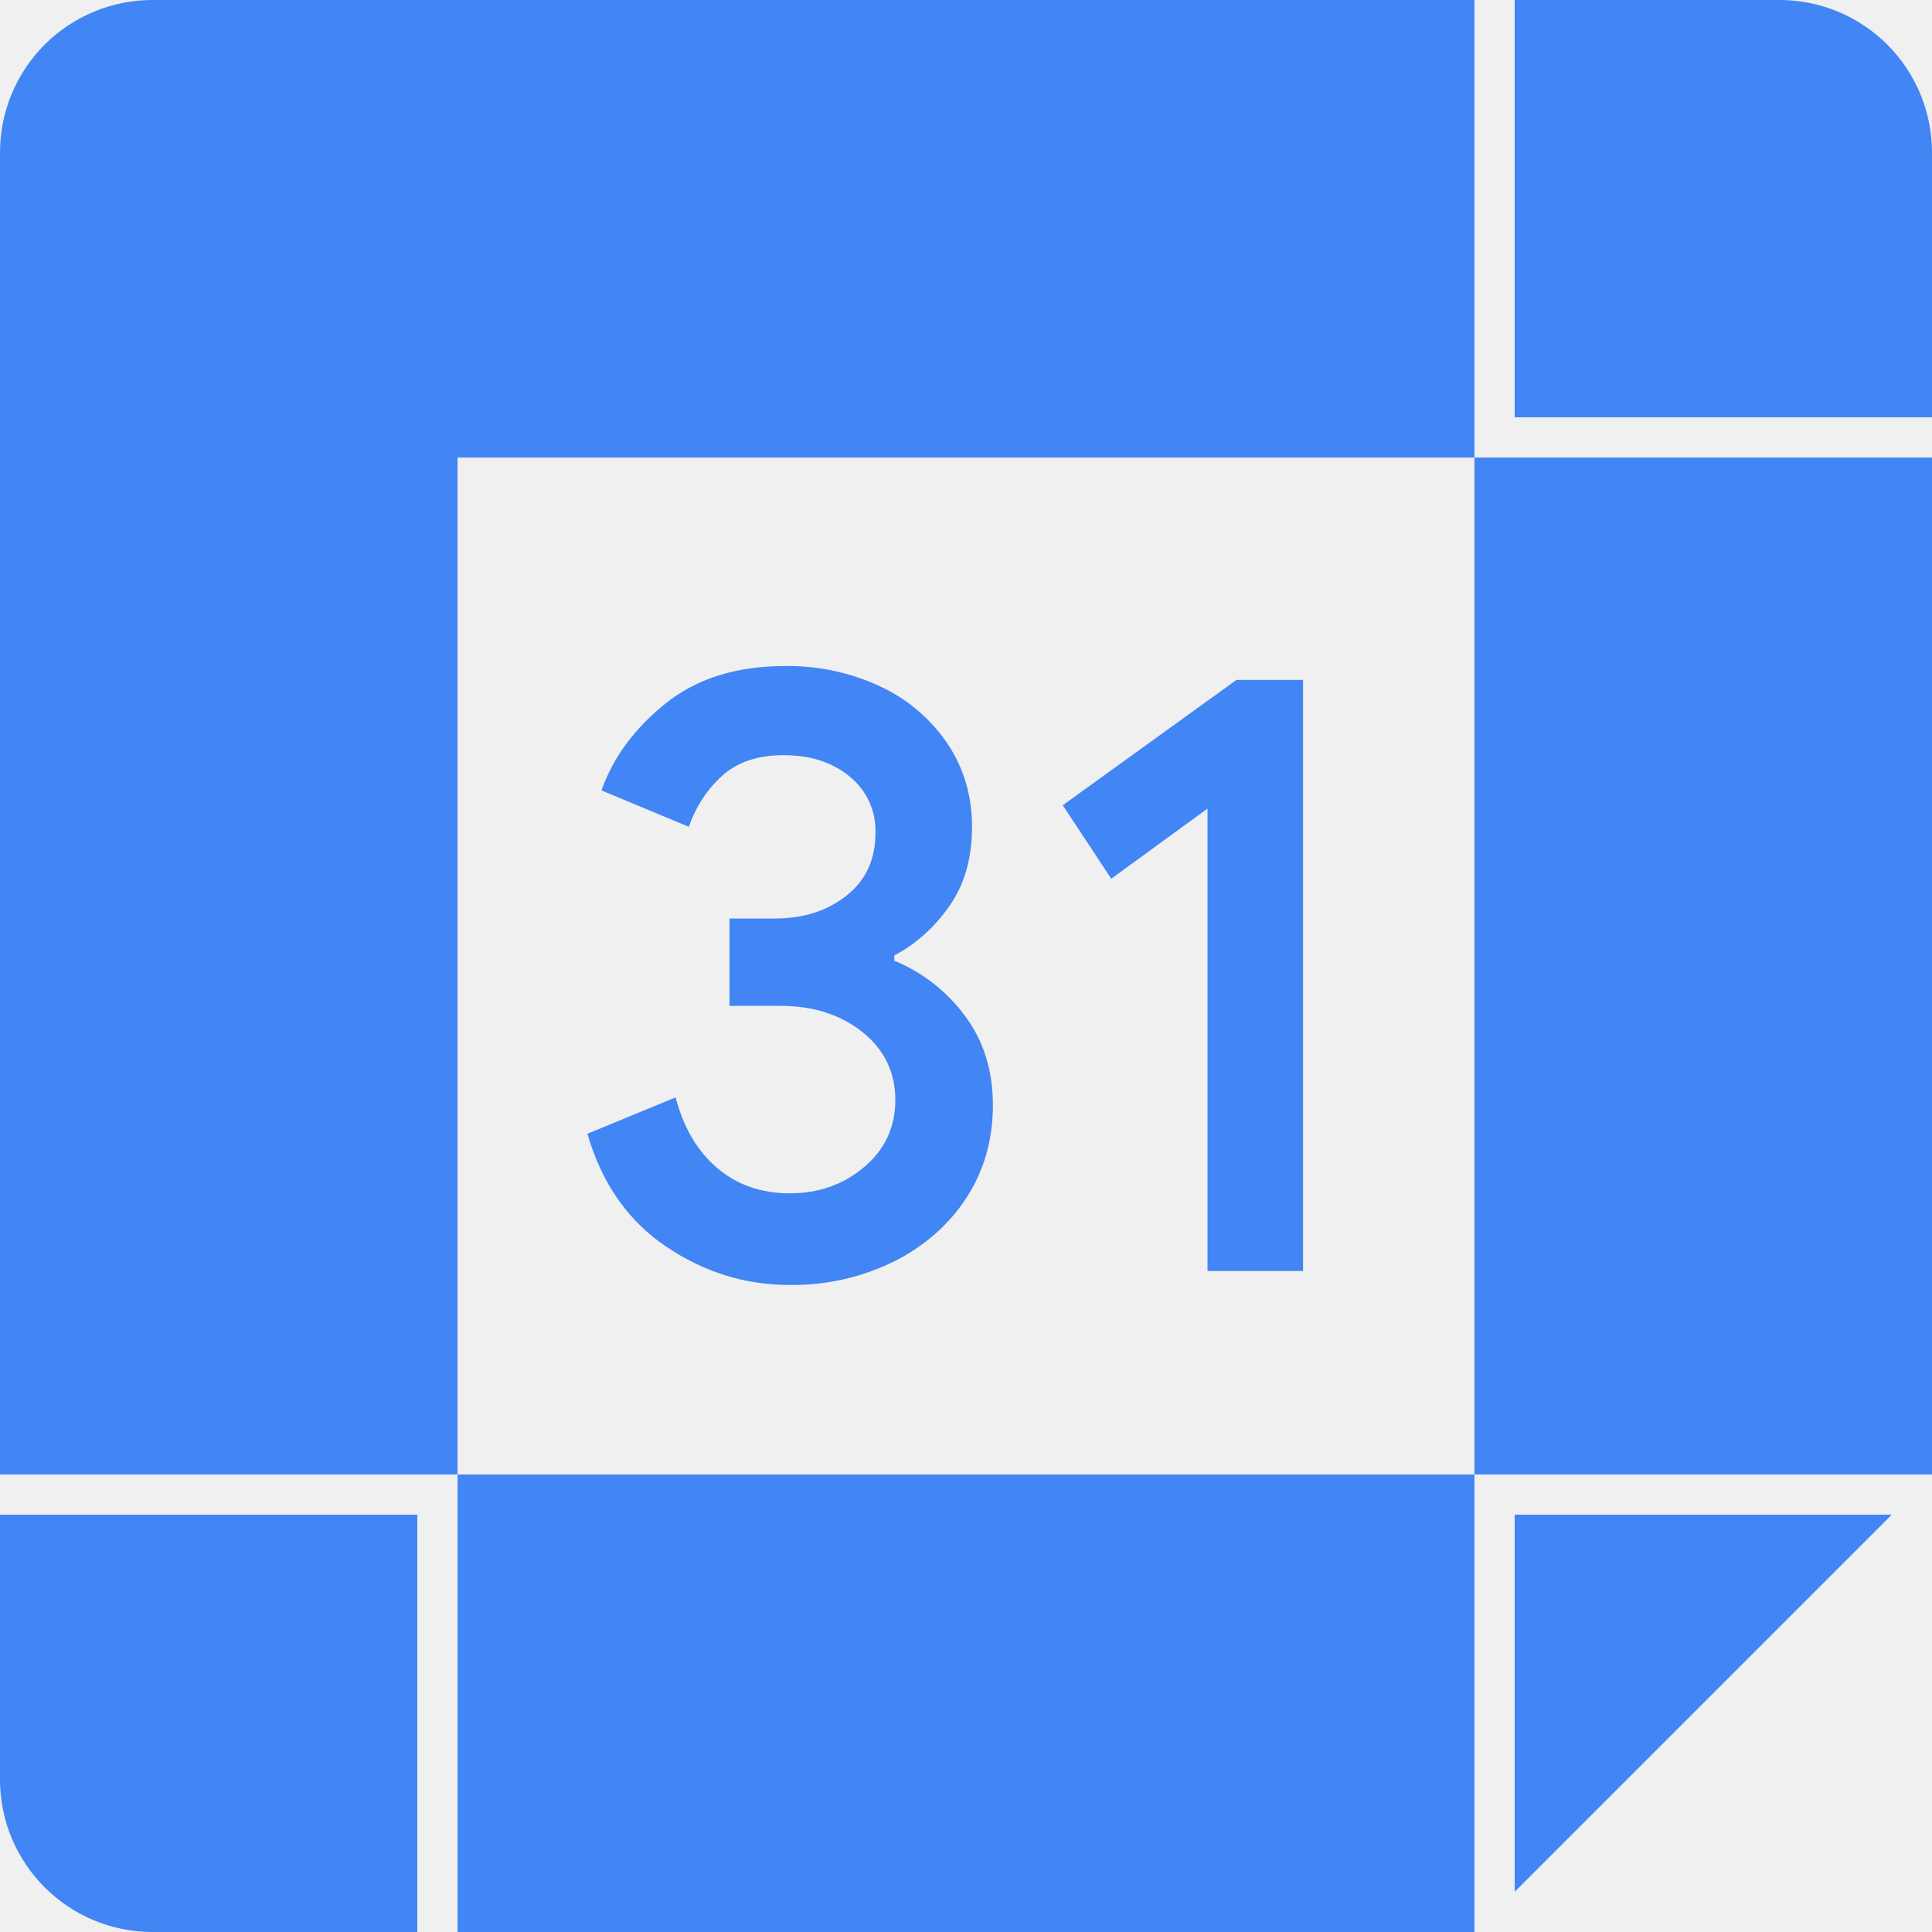
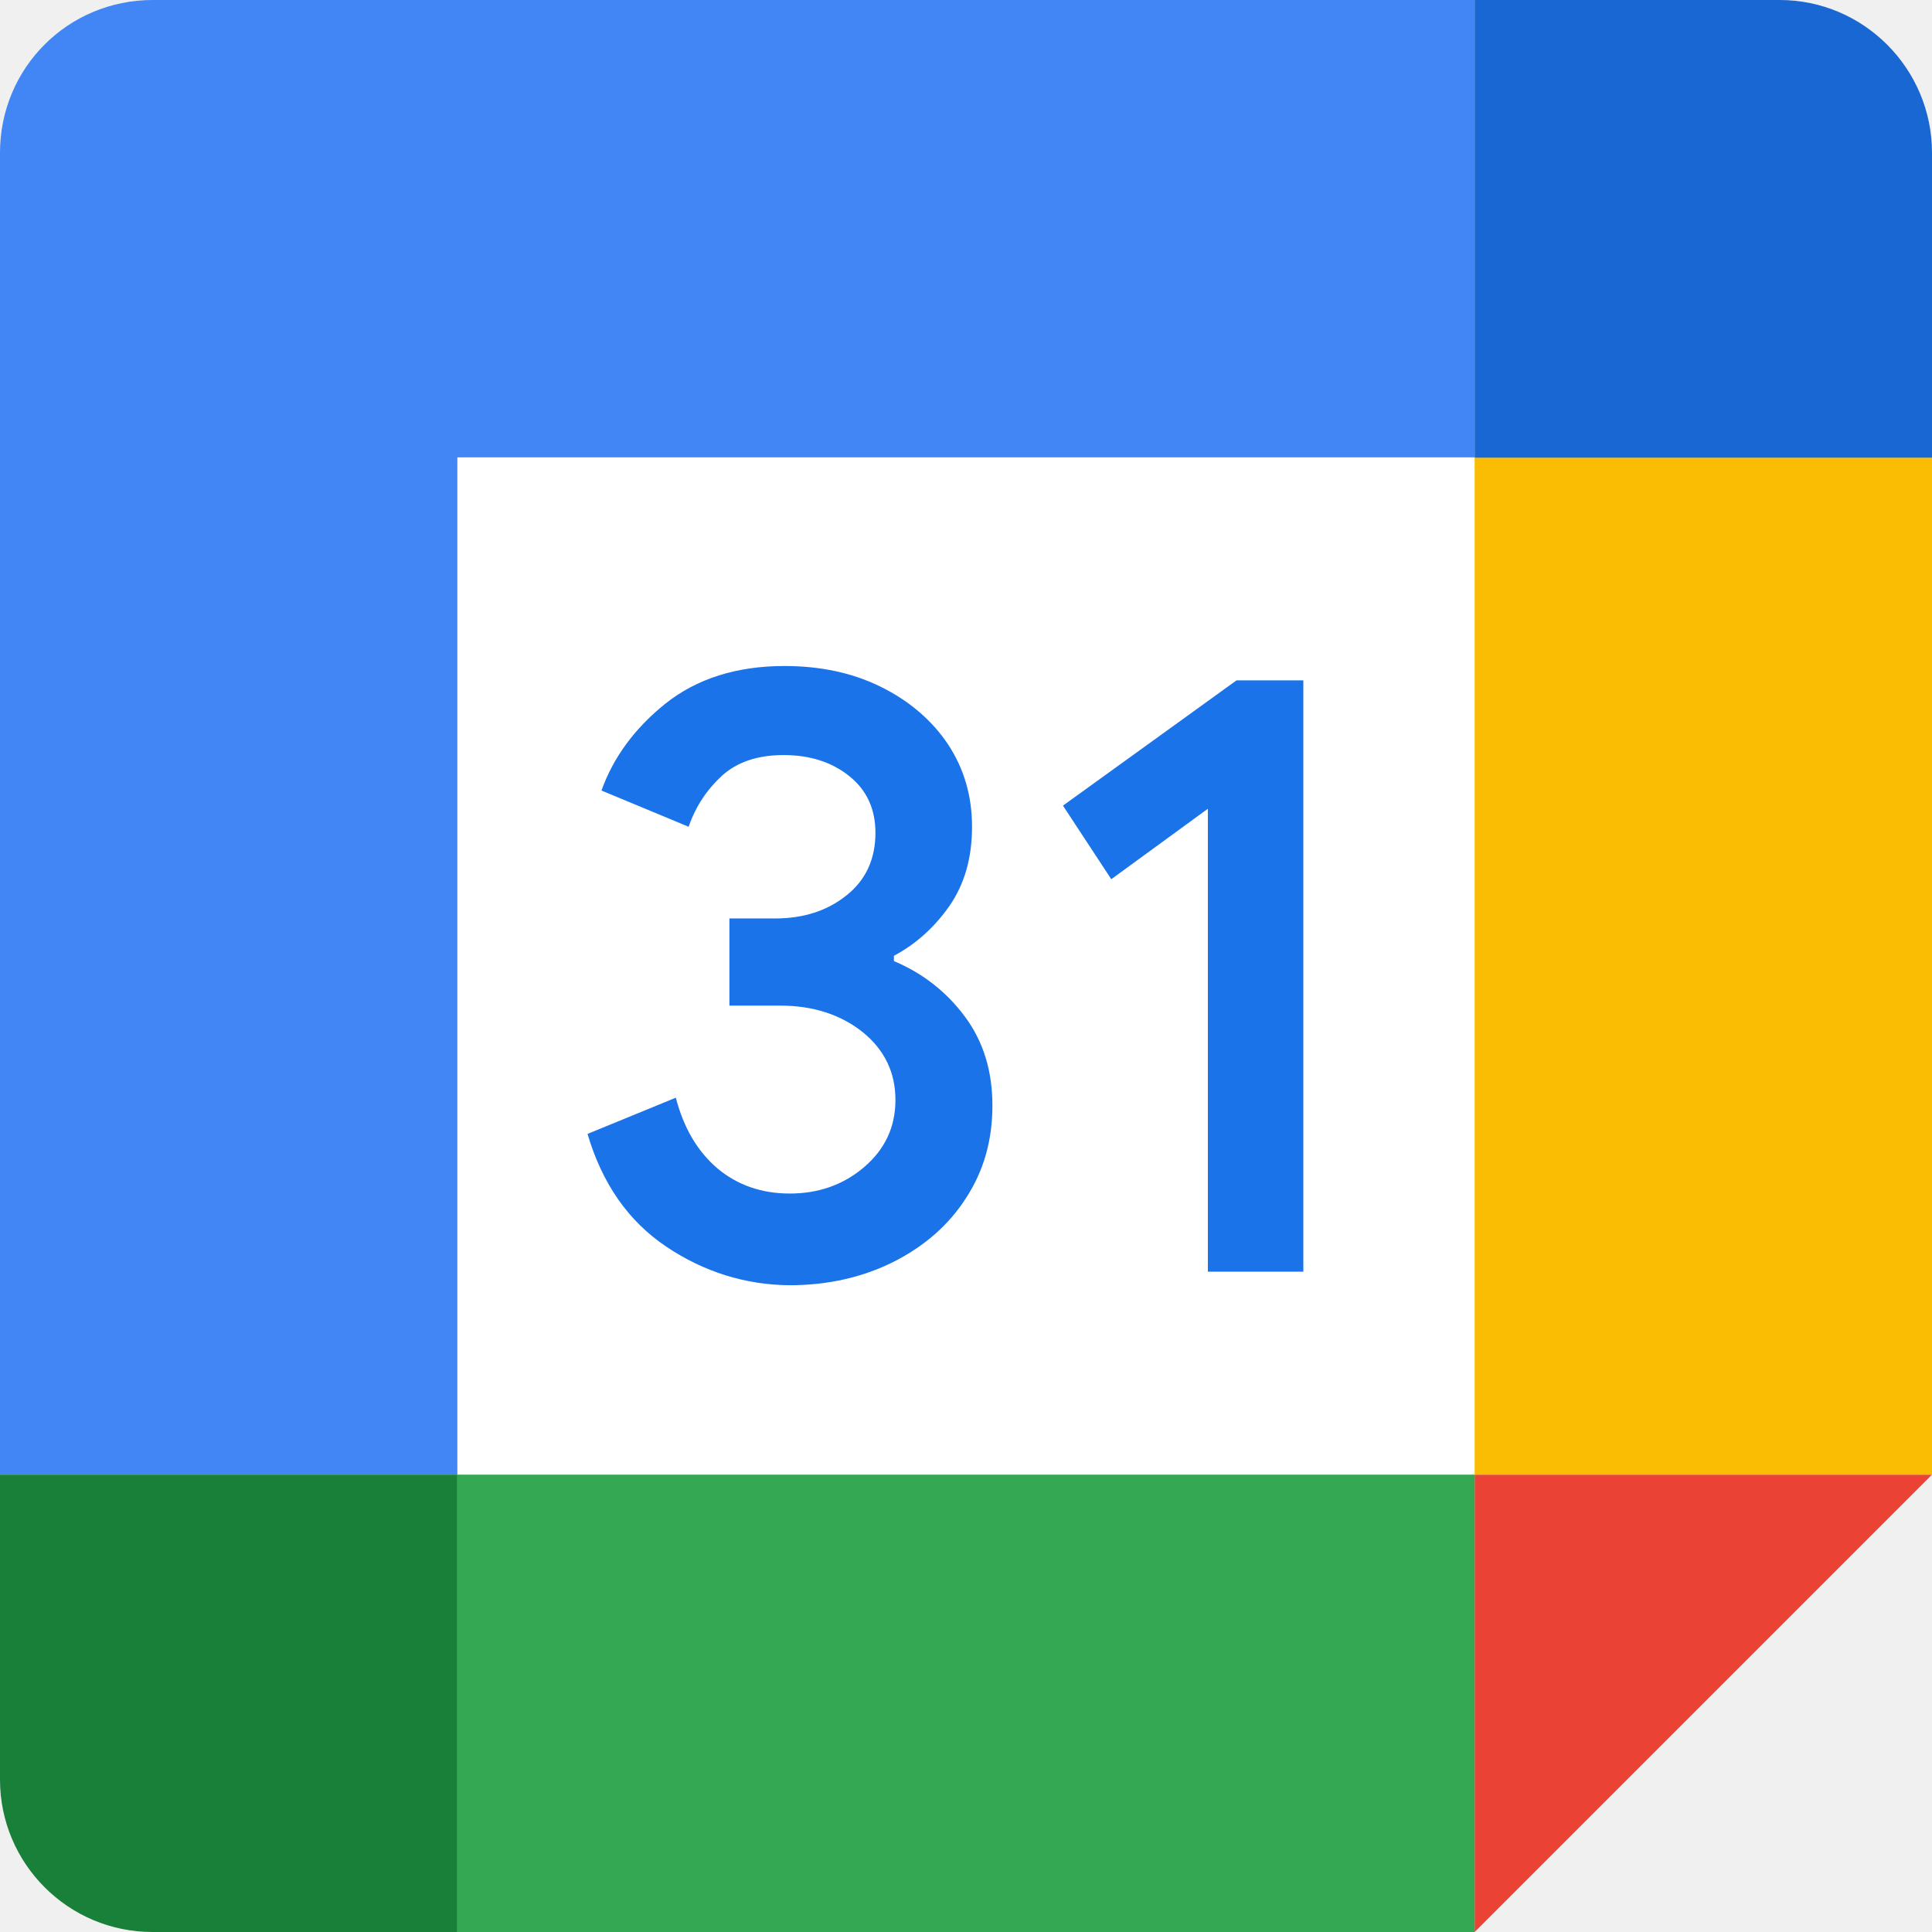
- <svg xmlns="http://www.w3.org/2000/svg" fill="#4285F4" role="img" viewBox="0 0 24 24">
-   <path d="M18.316 5.684H24v12.632h-5.684V5.684zM5.684 24h12.632v-5.684H5.684V24zM18.316 5.684V0H1.895A1.894 1.894 0 0 0 0 1.895v16.421h5.684V5.684h12.632zm-7.207 6.25v-.065c.272-.144.5-.349.687-.617s.279-.595.279-.982c0-.379-.099-.72-.3-1.025a2.05 2.05 0 0 0-.832-.714 2.703 2.703 0 0 0-1.197-.257c-.6 0-1.094.156-1.481.467-.386.311-.65.671-.793 1.078l1.085.452c.086-.249.224-.461.413-.633.189-.172.445-.257.767-.257.33 0 .602.088.816.264a.86.86 0 0 1 .322.703c0 .33-.12.589-.36.778-.24.19-.535.284-.886.284h-.567v1.085h.633c.407 0 .748.109 1.02.327.272.218.407.499.407.843 0 .336-.129.614-.387.832s-.565.327-.924.327c-.351 0-.651-.103-.897-.311-.248-.208-.422-.502-.521-.881l-1.096.452c.178.616.505 1.082.977 1.401.472.319.984.478 1.538.477a2.84 2.84 0 0 0 1.293-.291c.382-.193.684-.458.902-.794.218-.336.327-.72.327-1.149 0-.429-.115-.797-.344-1.105a2.067 2.067 0 0 0-.881-.689zm2.093-1.931l.602.913L15 10.045v5.744h1.187V8.446h-.827l-2.158 1.557zM22.105 0h-3.289v5.184H24V1.895A1.894 1.894 0 0 0 22.105 0zm-3.289 23.5l4.684-4.684h-4.684V23.5zM0 22.105C0 23.152.848 24 1.895 24h3.289v-5.184H0v3.289z" />
+ <svg xmlns="http://www.w3.org/2000/svg" xml:space="preserve" viewBox="0 0 512 512">
+   <path d="m390.8 121.2-121.3-13.5-148.2 13.5-13.5 134.7 13.5 134.8L256 407.5l134.8-16.8 13.5-138.1z" style="fill:#fff" />
+   <path d="M176.6 330.4c-10.1-6.8-17-16.7-20.9-29.9l23.4-9.6c2.1 8.1 5.8 14.3 11.1 18.8 5.3 4.4 11.7 6.6 19.1 6.6 7.6 0 14.2-2.3 19.7-7s8.3-10.6 8.3-17.8q0-10.95-8.7-18c-5.8-4.6-13.1-7-21.8-7h-13.5v-23.1h12.1c7.5 0 13.8-2 18.9-6.1 5.1-4 7.7-9.6 7.7-16.6q0-9.45-6.9-15c-4.6-3.7-10.4-5.6-17.4-5.6-6.9 0-12.3 1.8-16.4 5.5-4 3.7-7 8.2-8.8 13.5l-23.1-9.6c3.1-8.7 8.7-16.4 16.9-23 8.3-6.6 18.8-10 31.6-10 9.5 0 18 1.8 25.5 5.5s13.5 8.8 17.8 15.2c4.3 6.5 6.4 13.8 6.4 21.9 0 8.3-2 15.2-6 21q-6 8.55-14.7 13.2v1.4c7.6 3.2 13.9 8.1 18.8 14.7s7.3 14.4 7.3 23.6-2.3 17.3-7 24.5c-4.6 7.2-11.1 12.8-19.2 16.9-8.2 4.1-17.4 6.2-27.6 6.2-11.6-.1-22.6-3.5-32.6-10.2m143.4-116L294.5 233l-12.8-19.5 46-33.2h17.7V337h-25.3V214.4z" style="fill:#1a73e8" />
+   <path d="M390.8 512 512 390.8H390.8z" style="fill:#ea4335" />
+   <path d="M390.8 0H40.5C18 0 0 18 0 40.5v350.3h121.2V121.2h269.6z" style="fill:#4285f4" />
+   <path d="M121.2 390.8V512h269.6V390.8z" style="fill:#34a853" />
+   <path d="M0 390.8v80.8C0 493.9 18.1 512 40.4 512h80.8V390.8z" style="fill:#188038" />
+   <path d="M512 121.2v.1H390.8v269.5H512z" style="fill:#fbbc04" />
+   <path d="M512 121.2V40.5C512 18.2 493.9 0 471.6 0h-80.8v121.3H512z" style="fill:#1967d2" />
</svg>
